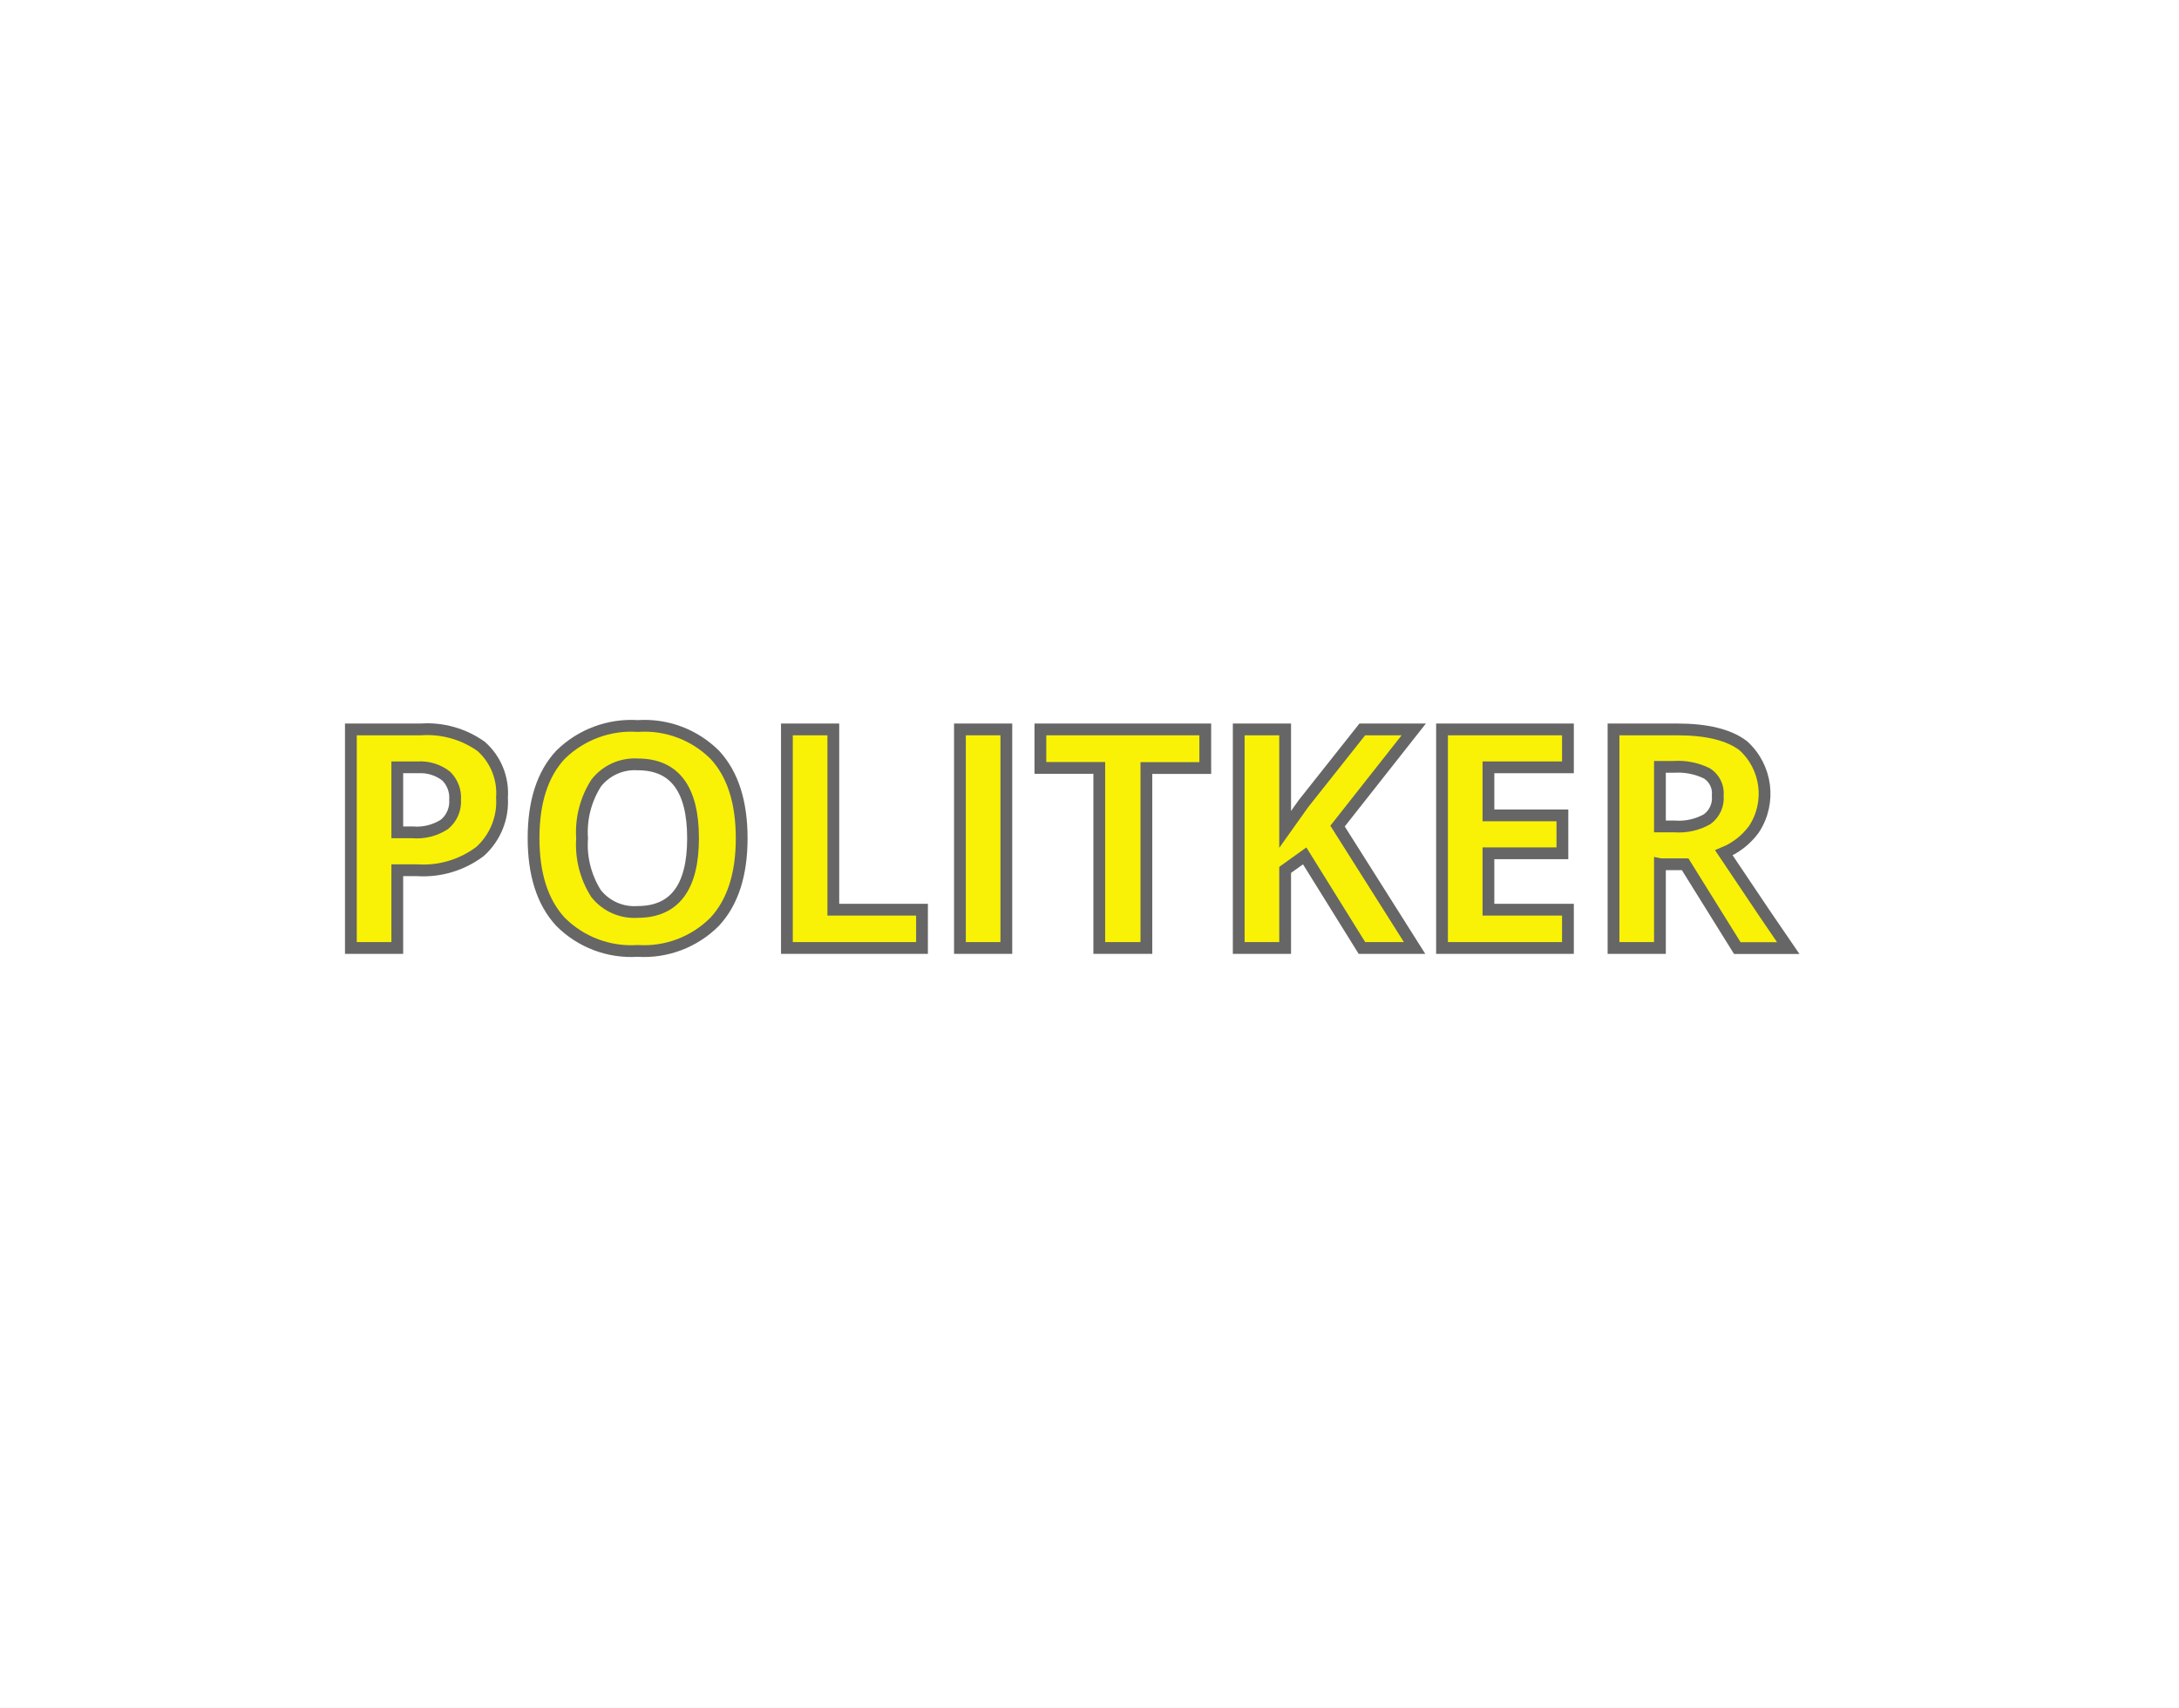
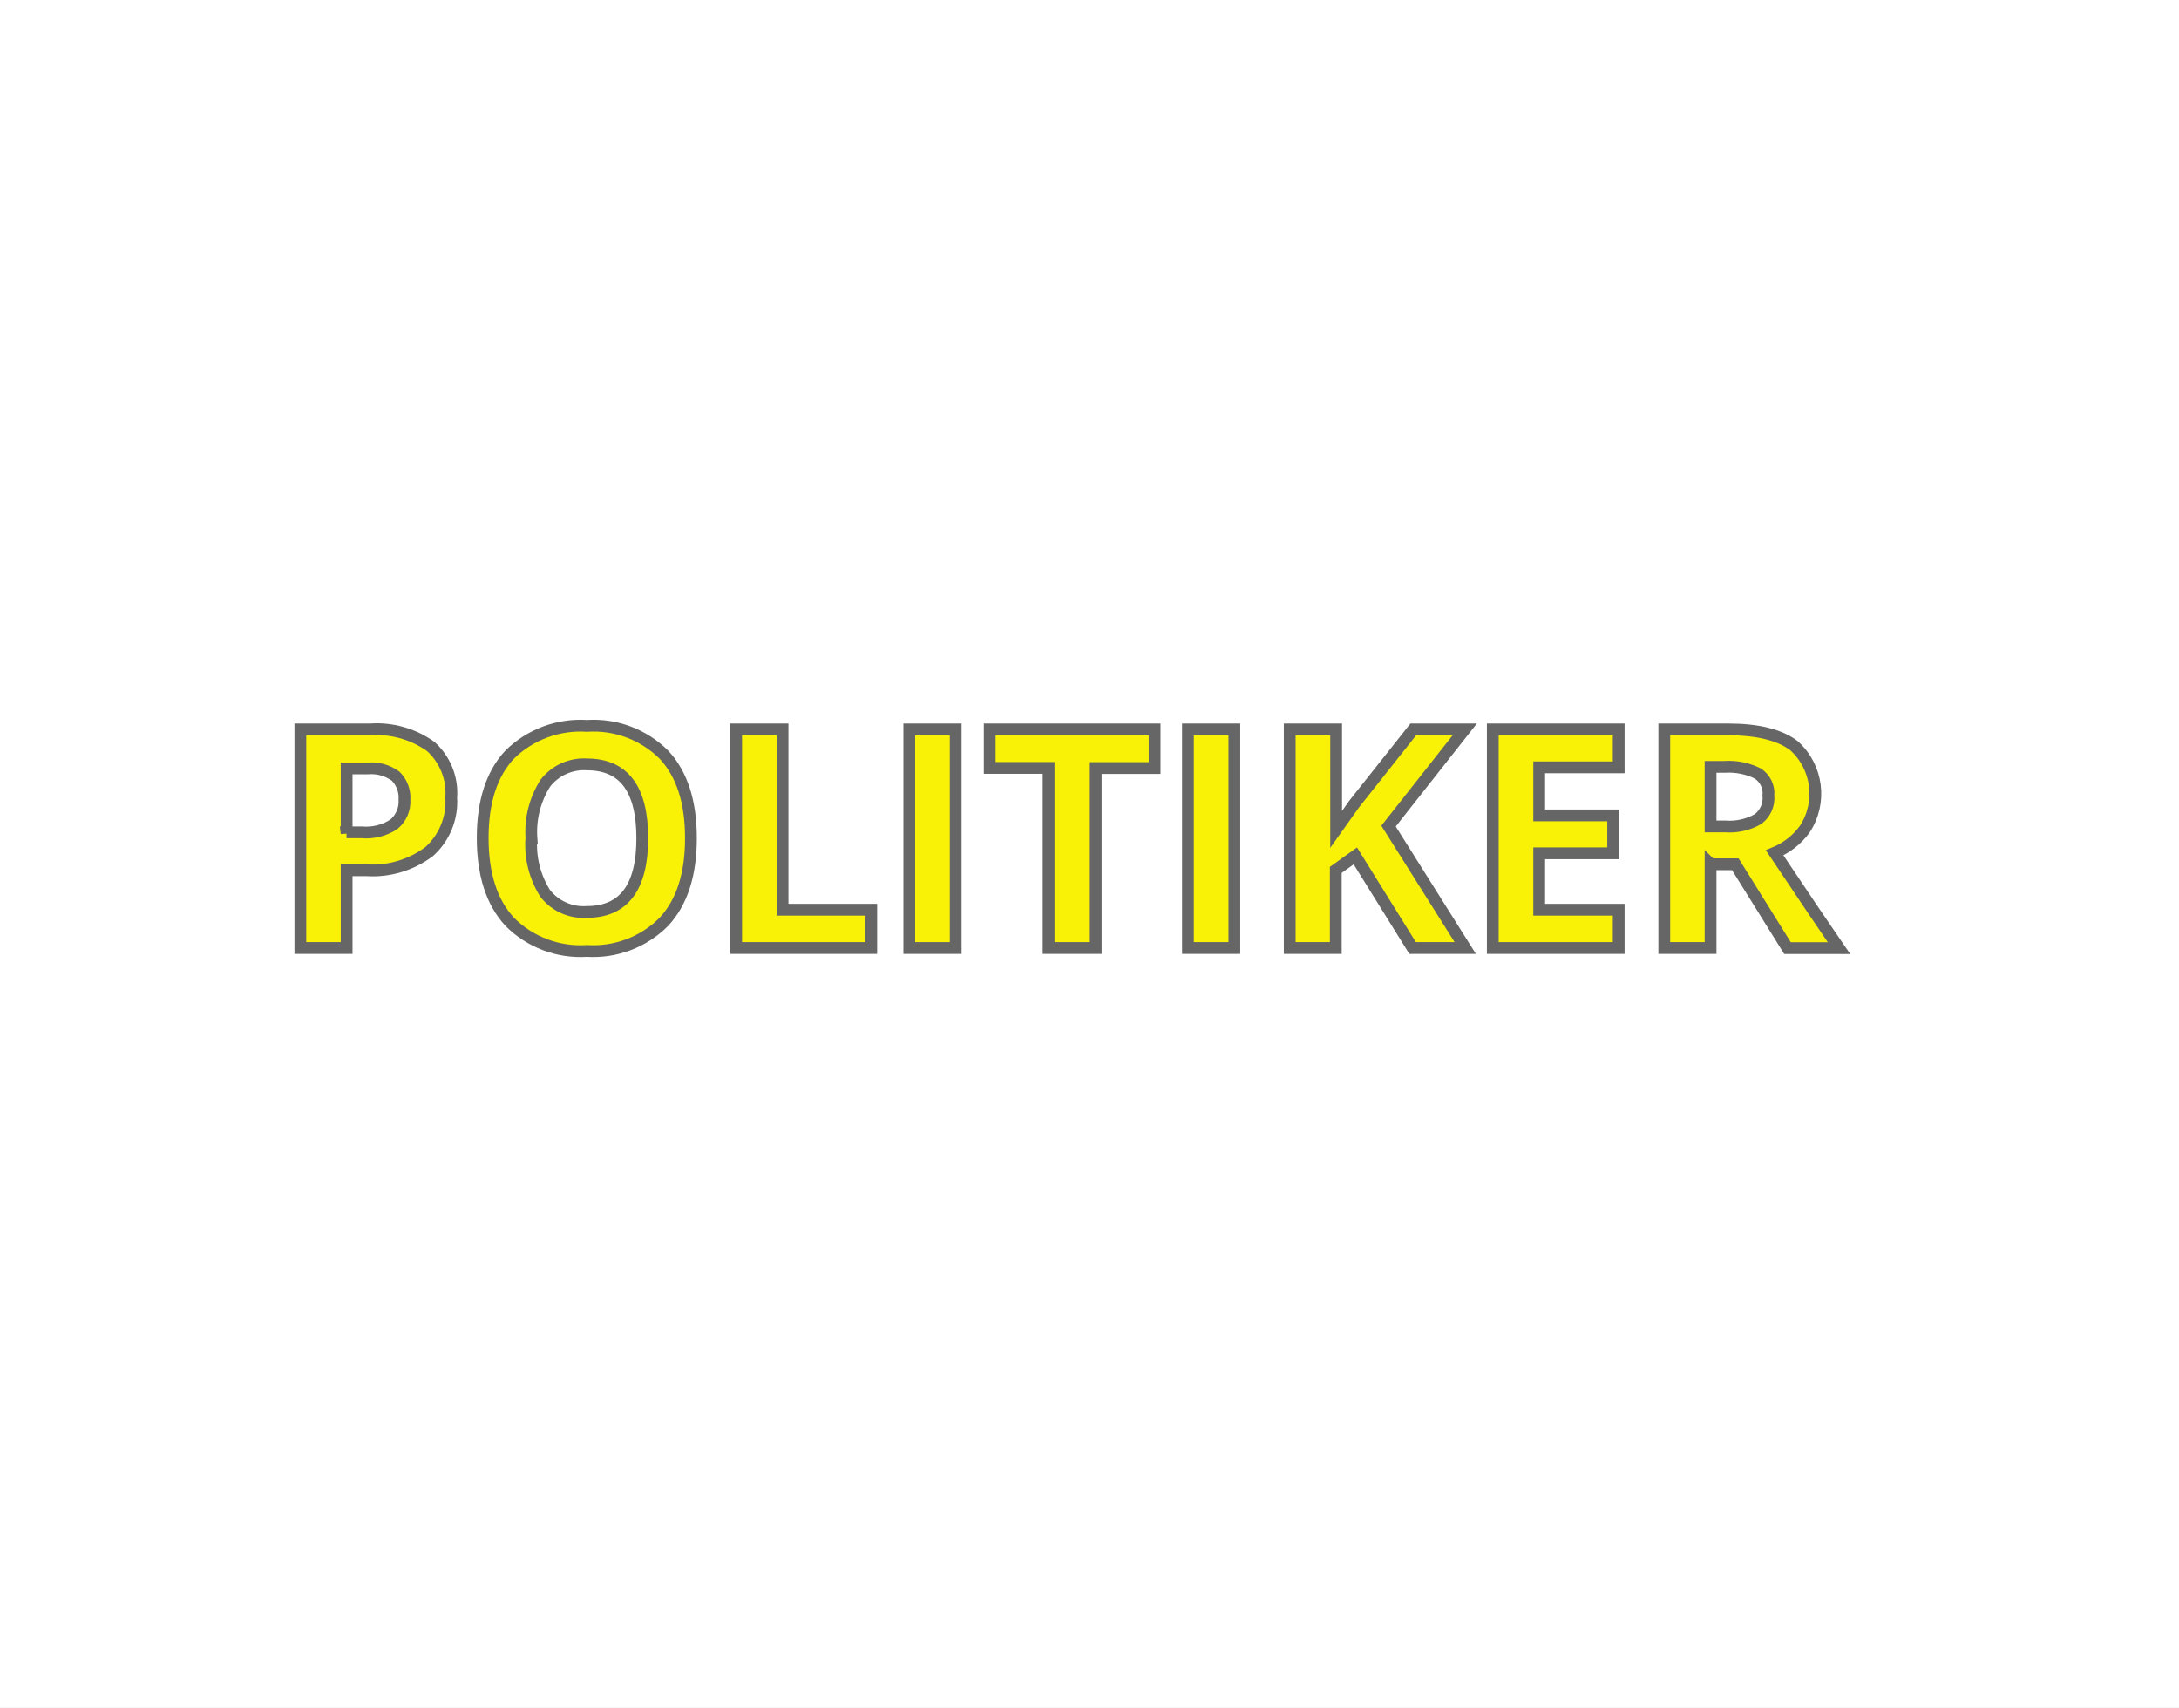
<svg xmlns="http://www.w3.org/2000/svg" id="BG" viewBox="0 0 185 145">
  <defs>
    <style>.cls-1{fill:#fff;}.cls-2{fill:#f9f206;stroke:#666;stroke-miterlimit:10;}</style>
  </defs>
  <rect class="cls-1" width="185" height="145" />
-   <path class="cls-2" d="M43.12,67.73a5.67,5.67,0,0,1-1.87,4.58,8,8,0,0,1-5.33,1.59H34.23v6.6H30.29V61.94h5.93a7.89,7.89,0,0,1,5.14,1.45A5.3,5.3,0,0,1,43.12,67.73Zm-8.89,2.95h1.29A4.31,4.31,0,0,0,38.24,70a2.51,2.51,0,0,0,.9-2.09,2.58,2.58,0,0,0-.75-2A3.54,3.54,0,0,0,36,65.16H34.23v5.51Z" transform="translate(-0.5 0)" />
-   <path class="cls-2" d="M63.47,71.19q0,4.61-2.29,7.08a8.47,8.47,0,0,1-6.55,2.48,8.47,8.47,0,0,1-6.55-2.48Q45.8,75.8,45.8,71.17t2.29-7.08a8.57,8.57,0,0,1,6.57-2.44,8.45,8.45,0,0,1,6.54,2.46Q63.47,66.57,63.47,71.19Zm-13.55,0a7.75,7.75,0,0,0,1.18,4.68,4.13,4.13,0,0,0,3.53,1.57q4.71,0,4.71-6.26t-4.68-6.27a4.16,4.16,0,0,0-3.54,1.58A7.72,7.72,0,0,0,49.92,71.19Z" transform="translate(-0.5 0)" />
-   <path class="cls-2" d="M67.31,80.5V61.94h3.94V77.25h7.53V80.5H67.31Z" transform="translate(-0.5 0)" />
-   <path class="cls-2" d="M82,80.5V61.94h3.94V80.5H82Z" transform="translate(-0.5 0)" />
-   <path class="cls-2" d="M97.77,80.5H93.83V65.21h-5V61.94h14v3.28h-5V80.5Z" transform="translate(-0.5 0)" />
-   <path class="cls-2" d="M120.6,80.5h-4.47l-4.86-7.82-1.66,1.19V80.5h-3.94V61.94h3.94v8.49l1.55-2.18,5-6.31h4.37l-6.47,8.21Z" transform="translate(-0.5 0)" />
-   <path class="cls-2" d="M133.62,80.5H122.93V61.94h10.69v3.22h-6.75v4.08h6.28v3.22h-6.28v4.79h6.75V80.5Z" transform="translate(-0.5 0)" />
-   <path class="cls-2" d="M141.43,73.38V80.5h-3.94V61.94h5.41q3.78,0,5.6,1.38a5.49,5.49,0,0,1,.91,7.1,6,6,0,0,1-2.55,2q4.19,6.26,5.46,8.09H148l-4.43-7.12h-2.09Zm0-3.2h1.27a4.86,4.86,0,0,0,2.75-.62,2.22,2.22,0,0,0,.89-2,2,2,0,0,0-.91-1.88,5.51,5.51,0,0,0-2.81-.56h-1.19v5Z" transform="translate(-0.5 0)" />
+   <path class="cls-2" d="M38.81,67.73a5.67,5.67,0,0,1-1.87,4.58,8,8,0,0,1-5.33,1.59H29.93v6.6H26V61.94h5.93a7.89,7.89,0,0,1,5.14,1.45A5.3,5.3,0,0,1,38.81,67.73Zm-8.89,2.95h1.29A4.31,4.31,0,0,0,33.94,70a2.51,2.51,0,0,0,.9-2.09,2.58,2.58,0,0,0-.75-2,3.54,3.54,0,0,0-2.37-.66H29.93v5.51Z" transform="translate(-0.5 0)" />
+   <path class="cls-2" d="M59.16,71.19q0,4.61-2.29,7.08a8.47,8.47,0,0,1-6.55,2.48,8.47,8.47,0,0,1-6.55-2.48q-2.29-2.48-2.29-7.11t2.29-7.08a8.57,8.57,0,0,1,6.57-2.44,8.45,8.45,0,0,1,6.54,2.46Q59.17,66.57,59.16,71.19Zm-13.55,0a7.75,7.75,0,0,0,1.18,4.68,4.13,4.13,0,0,0,3.53,1.57q4.71,0,4.71-6.26t-4.68-6.27a4.16,4.16,0,0,0-3.54,1.58A7.72,7.72,0,0,0,45.62,71.19Z" transform="translate(-0.5 0)" />
+   <path class="cls-2" d="M63,80.5V61.94h3.94V77.25h7.53V80.5H63Z" transform="translate(-0.5 0)" />
+   <path class="cls-2" d="M77.7,80.5V61.94h3.94V80.5H77.7Z" transform="translate(-0.5 0)" />
+   <path class="cls-2" d="M93.47,80.5H89.53V65.21h-5V61.94h14v3.28h-5V80.5Z" transform="translate(-0.5 0)" />
+   <path class="cls-2" d="M101.36,80.5V61.94h3.94V80.5h-3.94Z" transform="translate(-0.5 0)" />
+   <path class="cls-2" d="M124.9,80.5h-4.47l-4.86-7.82-1.66,1.19V80.5H110V61.94h3.94v8.49l1.55-2.18,5-6.31h4.37l-6.47,8.21Z" transform="translate(-0.5 0)" />
+   <path class="cls-2" d="M137.93,80.5H127.24V61.94h10.69v3.22h-6.75v4.08h6.28v3.22h-6.28v4.79h6.75V80.5Z" transform="translate(-0.5 0)" />
+   <path class="cls-2" d="M145.73,73.38V80.5H141.8V61.94h5.41q3.78,0,5.6,1.38a5.49,5.49,0,0,1,.91,7.1,6,6,0,0,1-2.55,2q4.19,6.26,5.46,8.09h-4.37l-4.43-7.12h-2.09Zm0-3.2H147a4.86,4.86,0,0,0,2.75-.62,2.22,2.22,0,0,0,.89-2,2,2,0,0,0-.91-1.88,5.51,5.51,0,0,0-2.81-.56h-1.19v5Z" transform="translate(-0.5 0)" />
</svg>
